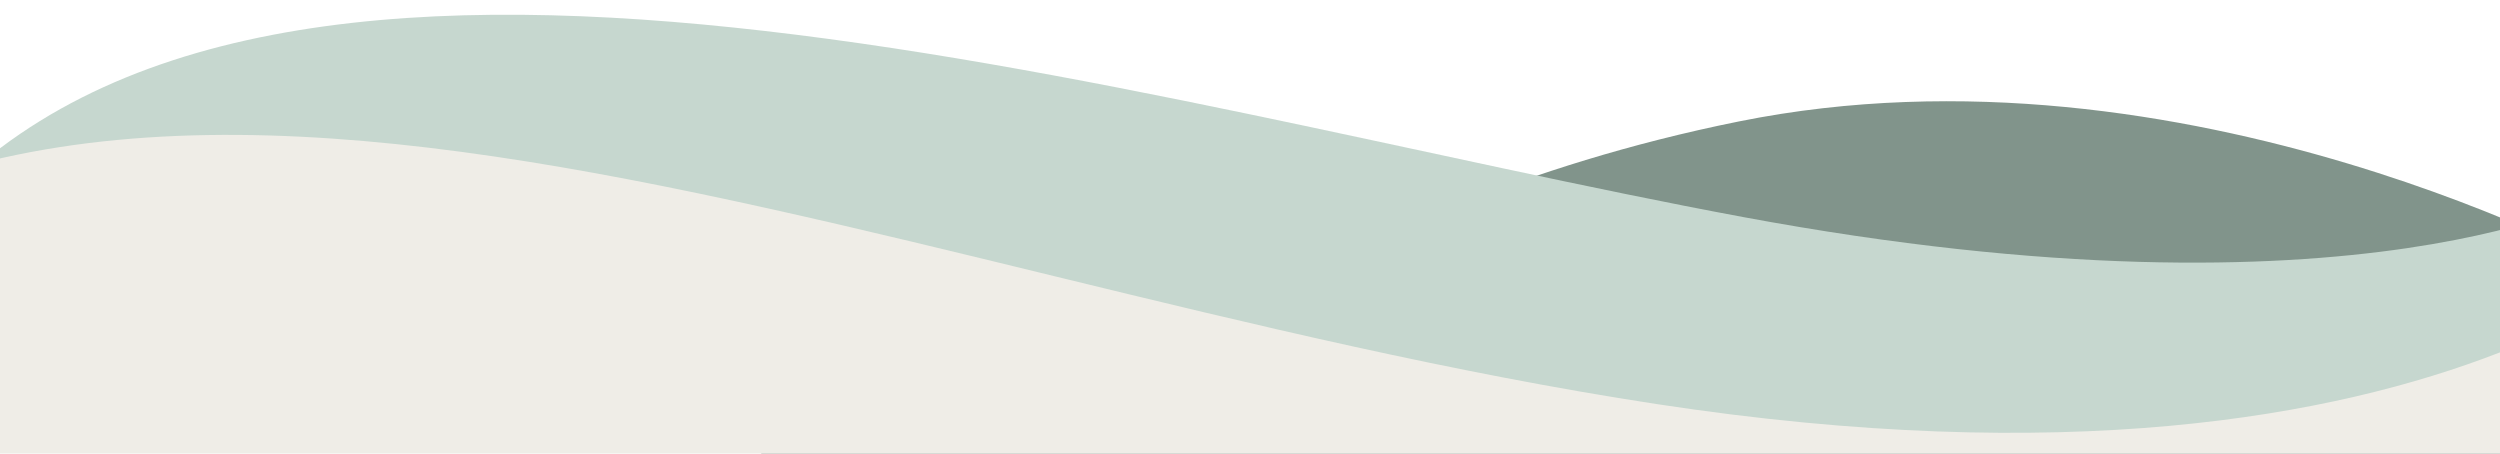
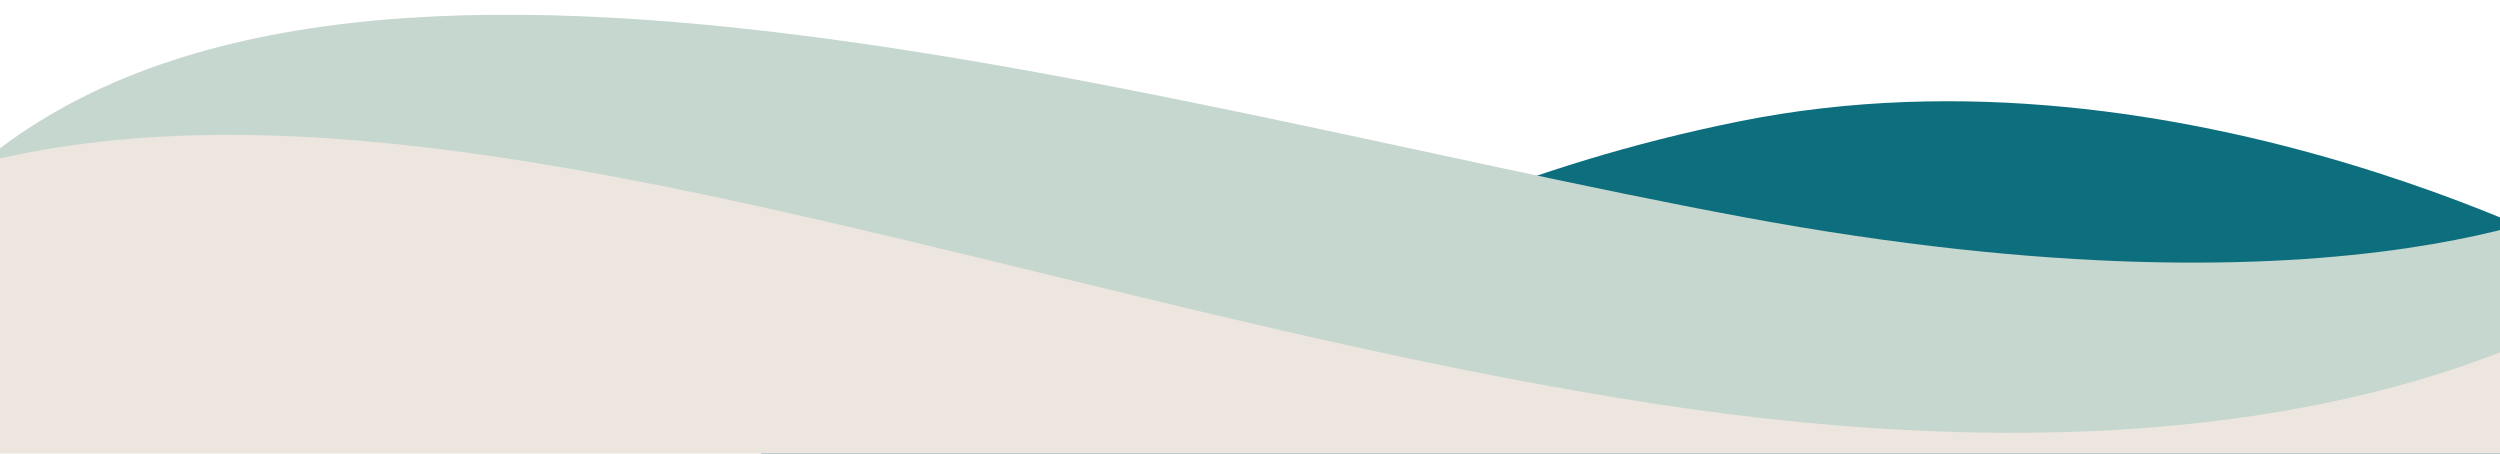
<svg xmlns="http://www.w3.org/2000/svg" xmlns:xlink="http://www.w3.org/1999/xlink" version="1.1" id="Capa_1" x="0px" y="0px" viewBox="0 0 8192 1486.2" style="enable-background:new 0 0 8192 1486.2;" xml:space="preserve">
  <style type="text/css">
	.st0{clip-path:url(#SVGID_2_);}
- 	.st1{fill:#81948B;}
+ 	.st1{fill:#0D6F7E;}
	.st2{fill:#C6D7CF;}
- 	.st3{fill:#EFEDE7;}
+     	.st3{fill:#ECE6DF;}
</style>
  <g>
    <defs>
      <rect id="SVGID_1_" transform="matrix(-1 -4.489665e-11 4.489665e-11 -1 8192 1486.222)" width="8192" height="1486.2" />
    </defs>
    <clipPath id="SVGID_2_">
      <use xlink:href="#SVGID_1_" style="overflow:visible;" />
    </clipPath>
    <g class="st0">
      <path class="st1" d="M2494.5,1507.6v-353.1c1359.7,224.6,1738.1-461.1,3204.2-756.7s2885,496.6,2885,496.6l-32.5,613.2H2494.5z" />
      <path class="st2" d="M-228.8,1429.3V695.5C902.7-561.8,3684.3,334,5711.6,711.2s2828.8-78.6,2828.8-78.6l38,796.7H-228.8z" />
      <path class="st3" d="M-1288.3,1507.6c3.7-129,6.6-214.9,6.6-214.9c1461.5-1713,4038.8-377.2,6710.4,31.4S8949,679.7,8949,679.7    l58.7,827.8H-1288.3z" />
    </g>
  </g>
</svg>
